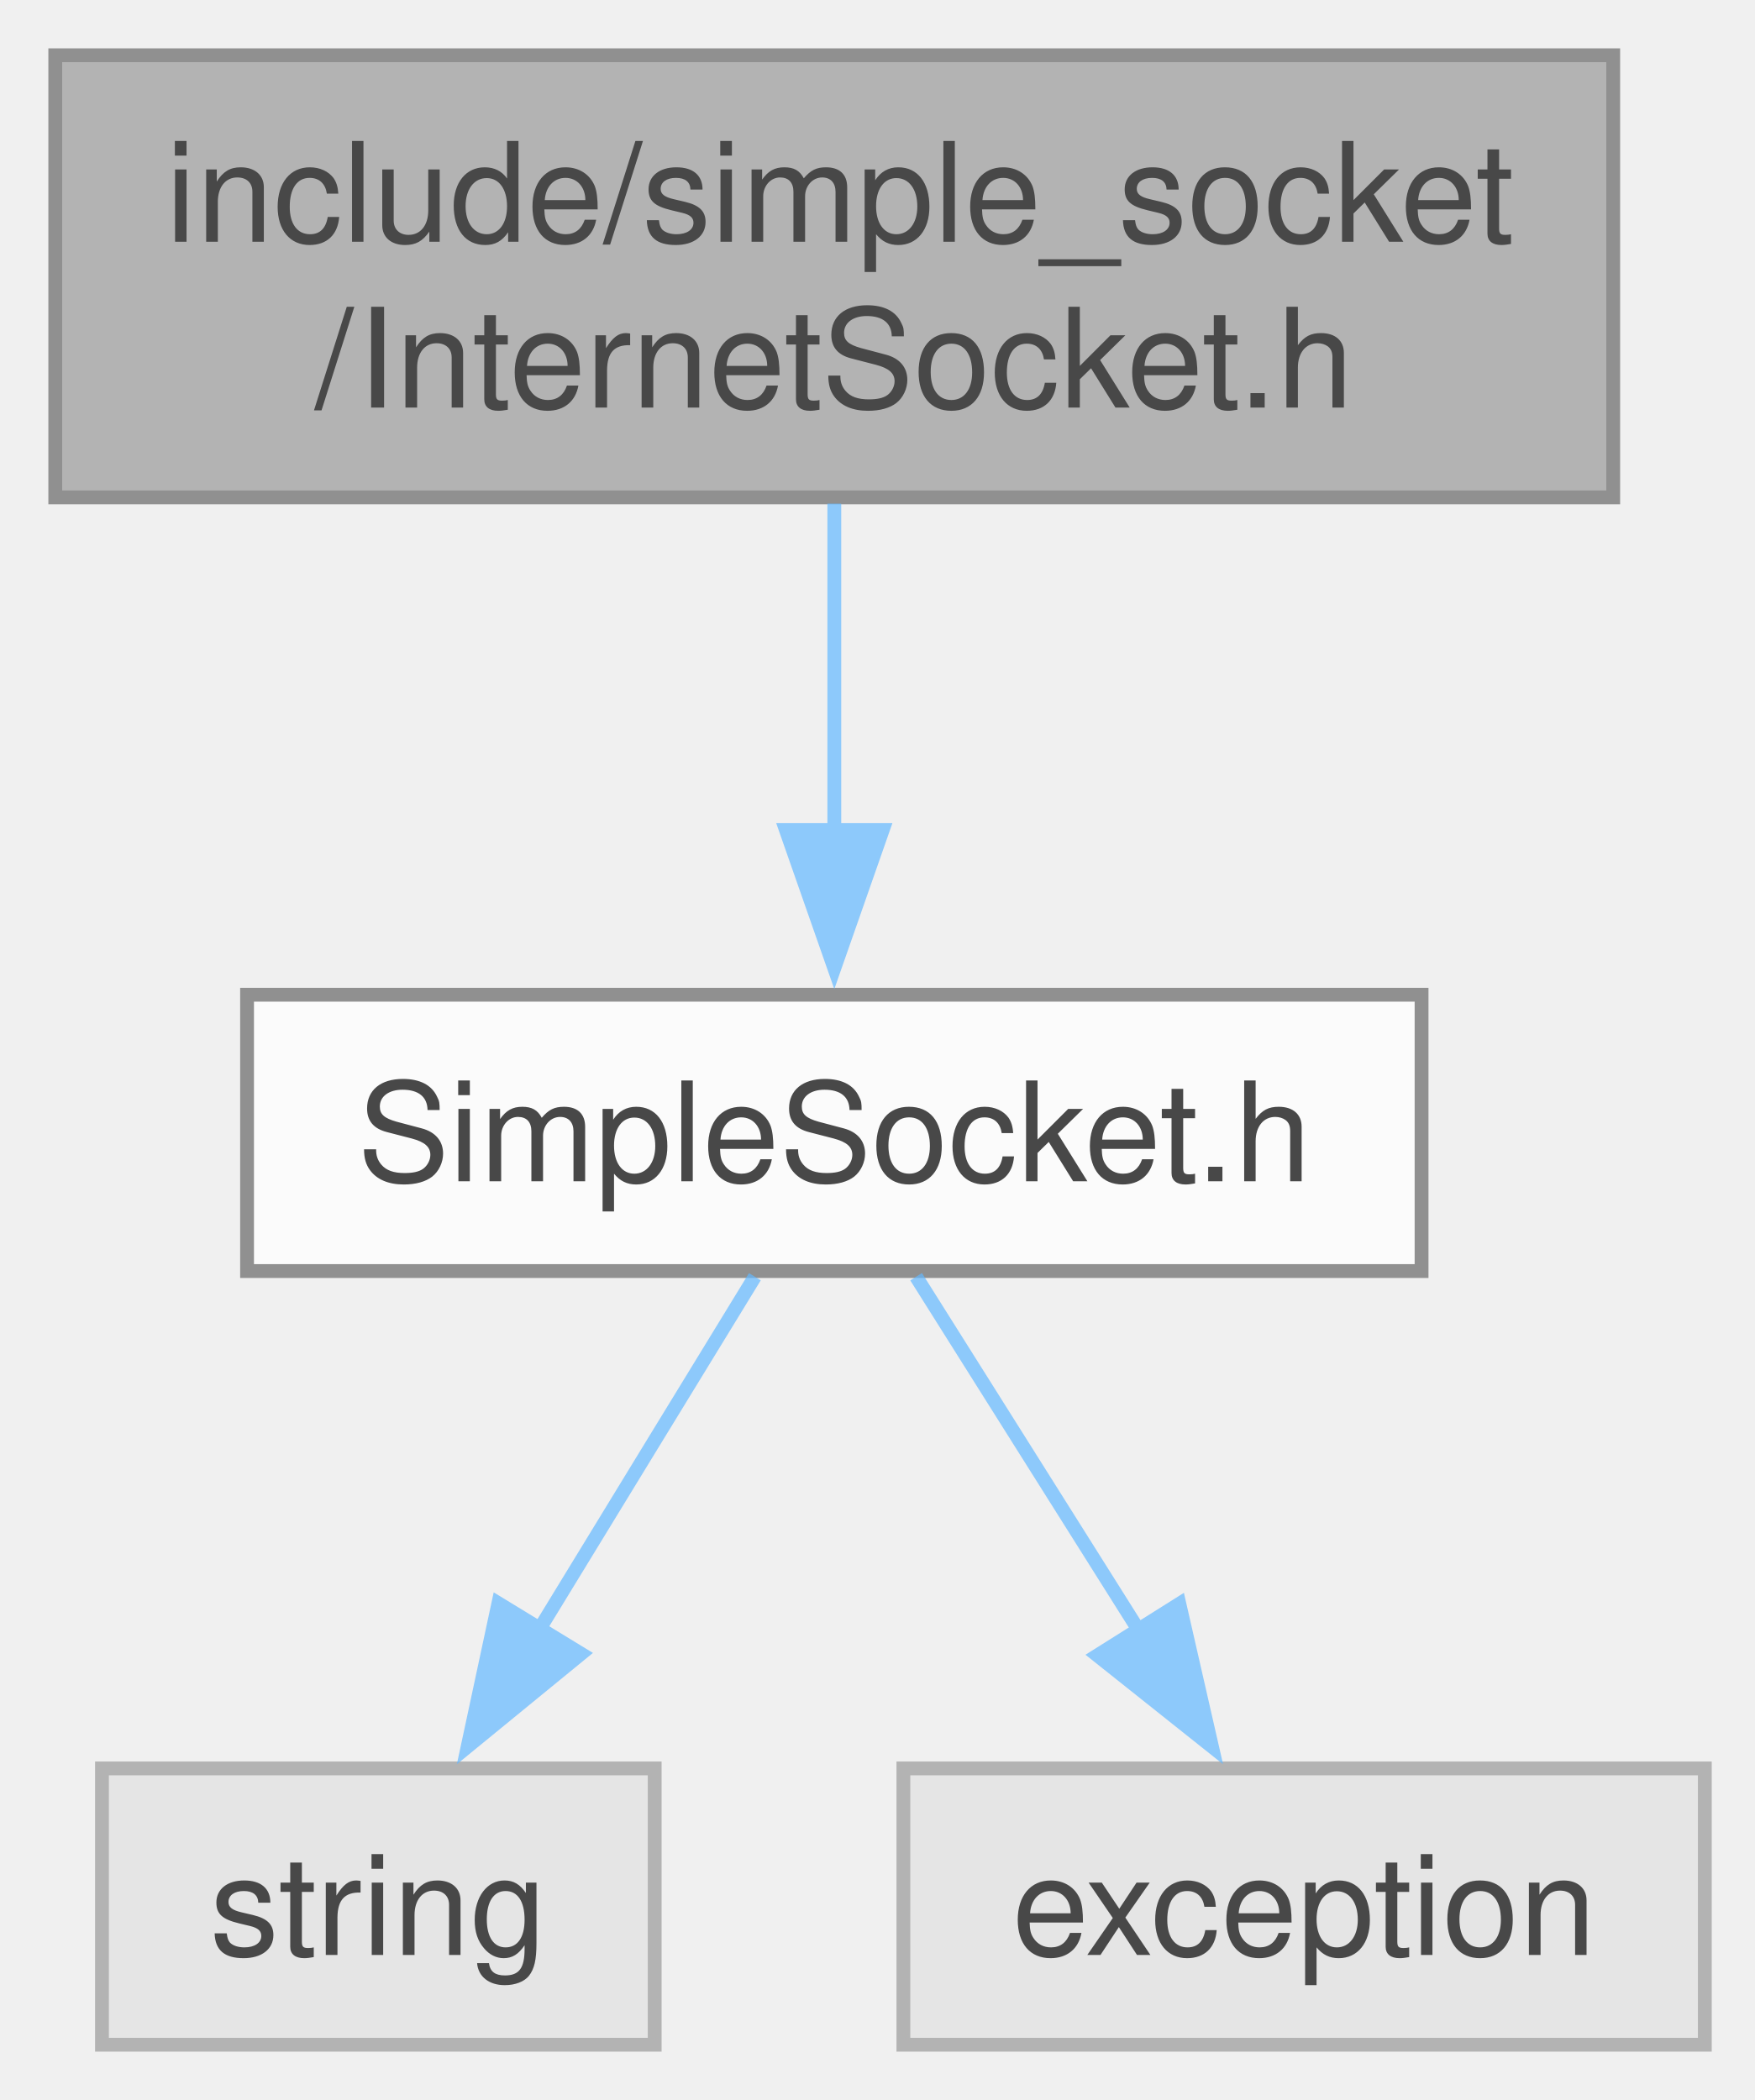
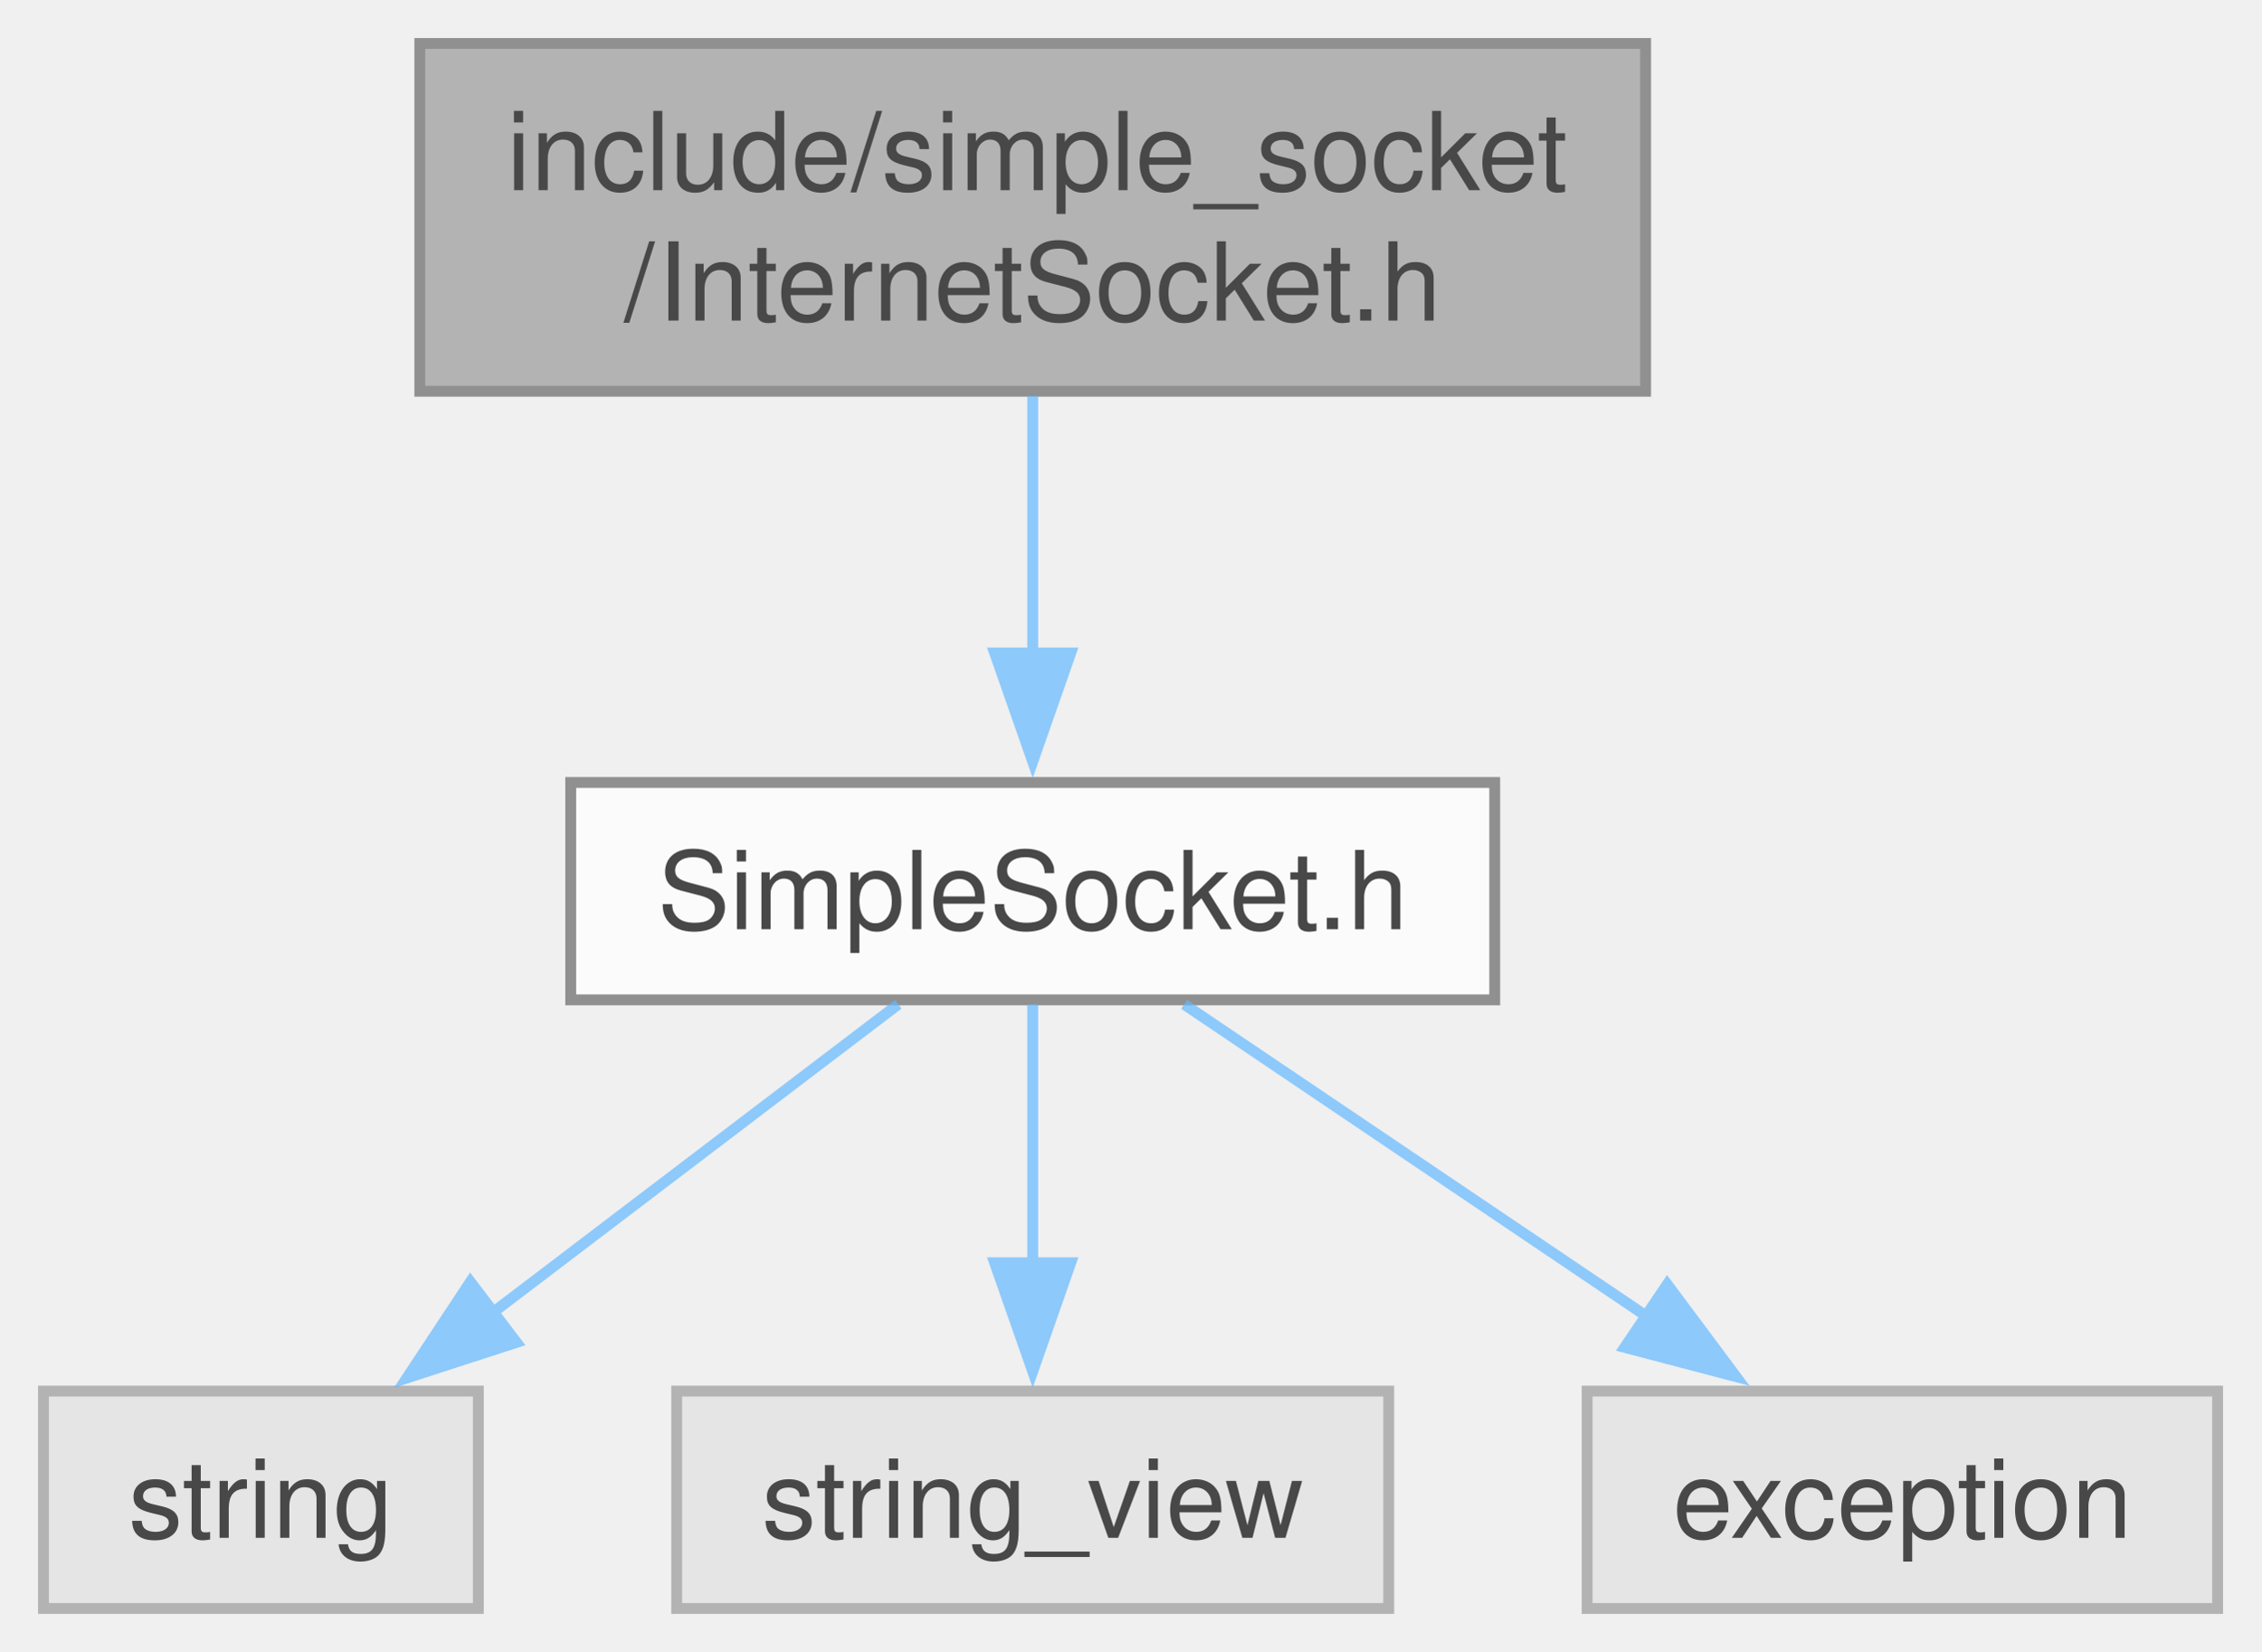
- <svg xmlns="http://www.w3.org/2000/svg" xmlns:xlink="http://www.w3.org/1999/xlink" width="127pt" height="152pt" viewBox="0.00 0.00 127.00 152.00">
+ <svg xmlns="http://www.w3.org/2000/svg" xmlns:xlink="http://www.w3.org/1999/xlink" width="208pt" height="152pt" viewBox="0.00 0.00 208.00 152.00">
  <svg id="main" version="1.1" xml:space="preserve">
    <style type="text/css">
.node, .edge {opacity: 0.7;}
.node.selected, .edge.selected {opacity: 1;}
.edge:hover path { stroke: red; }
.edge:hover polygon { stroke: red; fill: red; }
</style>
    <svg id="graph" class="graph">
      <g id="graph0" class="graph" transform="scale(1 1) rotate(0) translate(4 148)">
        <g id="Node000001" class="node">
          <g id="a_Node000001">
            <a xlink:title=" ">
-               <polygon fill="#999999" stroke="#666666" points="112.75,-144 0,-144 0,-112 112.75,-112 112.75,-144" />
-               <text xml:space="preserve" text-anchor="start" x="8" y="-130.5" font-family="Helvetica,sans-Serif" font-size="10.00">include/simple_socket</text>
-               <text xml:space="preserve" text-anchor="middle" x="56.38" y="-118.5" font-family="Helvetica,sans-Serif" font-size="10.00">/InternetSocket.h</text>
+               <polygon fill="#999999" stroke="#666666" points="147.38,-144 34.62,-144 34.62,-112 147.38,-112 147.38,-144" />
+               <text xml:space="preserve" text-anchor="start" x="42.62" y="-130.5" font-family="Helvetica,sans-Serif" font-size="10.00">include/simple_socket</text>
+               <text xml:space="preserve" text-anchor="middle" x="91" y="-118.5" font-family="Helvetica,sans-Serif" font-size="10.00">/InternetSocket.h</text>
            </a>
          </g>
        </g>
        <g id="Node000002" class="node">
          <g id="a_Node000002">
            <a xlink:href="SimpleSocket_8h.html" target="_top" xlink:title=" ">
-               <polygon fill="white" stroke="#666666" points="98.88,-76 13.88,-76 13.88,-56 98.88,-56 98.88,-76" />
-               <text xml:space="preserve" text-anchor="middle" x="56.38" y="-62.5" font-family="Helvetica,sans-Serif" font-size="10.00">SimpleSocket.h</text>
+               <polygon fill="white" stroke="#666666" points="133.5,-76 48.5,-76 48.5,-56 133.5,-56 133.5,-76" />
+               <text xml:space="preserve" text-anchor="middle" x="91" y="-62.5" font-family="Helvetica,sans-Serif" font-size="10.00">SimpleSocket.h</text>
            </a>
          </g>
        </g>
        <g id="edge1_Node000001_Node000002" class="edge">
          <g id="a_edge1_Node000001_Node000002">
            <a xlink:title=" ">
-               <path fill="none" stroke="#63b8ff" d="M56.38,-111.55C56.38,-104.34 56.38,-95.66 56.38,-87.88" />
-               <polygon fill="#63b8ff" stroke="#63b8ff" points="59.88,-87.92 56.38,-77.92 52.88,-87.92 59.88,-87.92" />
+               <path fill="none" stroke="#63b8ff" d="M91,-111.55C91,-104.34 91,-95.66 91,-87.88" />
+               <polygon fill="#63b8ff" stroke="#63b8ff" points="94.5,-87.92 91,-77.92 87.5,-87.92 94.5,-87.92" />
            </a>
          </g>
        </g>
        <g id="Node000003" class="node">
          <g id="a_Node000003">
            <a xlink:title=" ">
-               <polygon fill="#e0e0e0" stroke="#999999" points="43.38,-20 3.38,-20 3.38,0 43.38,0 43.38,-20" />
-               <text xml:space="preserve" text-anchor="middle" x="23.38" y="-6.5" font-family="Helvetica,sans-Serif" font-size="10.00">string</text>
+               <polygon fill="#e0e0e0" stroke="#999999" points="40,-20 0,-20 0,0 40,0 40,-20" />
+               <text xml:space="preserve" text-anchor="middle" x="20" y="-6.5" font-family="Helvetica,sans-Serif" font-size="10.00">string</text>
            </a>
          </g>
        </g>
        <g id="edge2_Node000002_Node000003" class="edge">
          <g id="a_edge2_Node000002_Node000003">
            <a xlink:title=" ">
-               <path fill="none" stroke="#63b8ff" d="M50.63,-55.59C46.32,-48.55 40.28,-38.67 34.99,-30" />
-               <polygon fill="#63b8ff" stroke="#63b8ff" points="38.05,-28.3 29.85,-21.59 32.07,-31.95 38.05,-28.3" />
+               <path fill="none" stroke="#63b8ff" d="M78.63,-55.59C68.35,-47.77 53.48,-36.46 41.29,-27.19" />
+               <polygon fill="#63b8ff" stroke="#63b8ff" points="43.51,-24.48 33.43,-21.21 39.27,-30.05 43.51,-24.48" />
            </a>
          </g>
        </g>
        <g id="Node000004" class="node">
          <g id="a_Node000004">
            <a xlink:title=" ">
-               <polygon fill="#e0e0e0" stroke="#999999" points="119.38,-20 61.38,-20 61.38,0 119.38,0 119.38,-20" />
-               <text xml:space="preserve" text-anchor="middle" x="90.38" y="-6.5" font-family="Helvetica,sans-Serif" font-size="10.00">exception</text>
+               <polygon fill="#e0e0e0" stroke="#999999" points="123.75,-20 58.25,-20 58.25,0 123.75,0 123.75,-20" />
+               <text xml:space="preserve" text-anchor="middle" x="91" y="-6.5" font-family="Helvetica,sans-Serif" font-size="10.00">string_view</text>
            </a>
          </g>
        </g>
        <g id="edge3_Node000002_Node000004" class="edge">
          <g id="a_edge3_Node000002_Node000004">
            <a xlink:title=" ">
-               <path fill="none" stroke="#63b8ff" d="M62.3,-55.59C66.73,-48.55 72.95,-38.67 78.41,-30" />
-               <polygon fill="#63b8ff" stroke="#63b8ff" points="81.35,-31.91 83.71,-21.58 75.42,-28.18 81.35,-31.91" />
+               <path fill="none" stroke="#63b8ff" d="M91,-55.59C91,-49.01 91,-39.96 91,-31.73" />
+               <polygon fill="#63b8ff" stroke="#63b8ff" points="94.5,-31.81 91,-21.81 87.5,-31.81 94.5,-31.81" />
+             </a>
+           </g>
+         </g>
+         <g id="Node000005" class="node">
+           <g id="a_Node000005">
+             <a xlink:title=" ">
+               <polygon fill="#e0e0e0" stroke="#999999" points="200,-20 142,-20 142,0 200,0 200,-20" />
+               <text xml:space="preserve" text-anchor="middle" x="171" y="-6.5" font-family="Helvetica,sans-Serif" font-size="10.00">exception</text>
+             </a>
+           </g>
+         </g>
+         <g id="edge4_Node000002_Node000005" class="edge">
+           <g id="a_edge4_Node000002_Node000005">
+             <a xlink:title=" ">
+               <path fill="none" stroke="#63b8ff" d="M104.93,-55.59C116.68,-47.67 133.73,-36.16 147.57,-26.82" />
+               <polygon fill="#63b8ff" stroke="#63b8ff" points="149.37,-29.82 155.7,-21.33 145.46,-24.02 149.37,-29.82" />
            </a>
          </g>
        </g>
      </g>
    </svg>
  </svg>
  <style type="text/css">

[data-mouse-over-selected='false'] { opacity: 0.7; }
[data-mouse-over-selected='true']  { opacity: 1.0; }

</style>
</svg>
